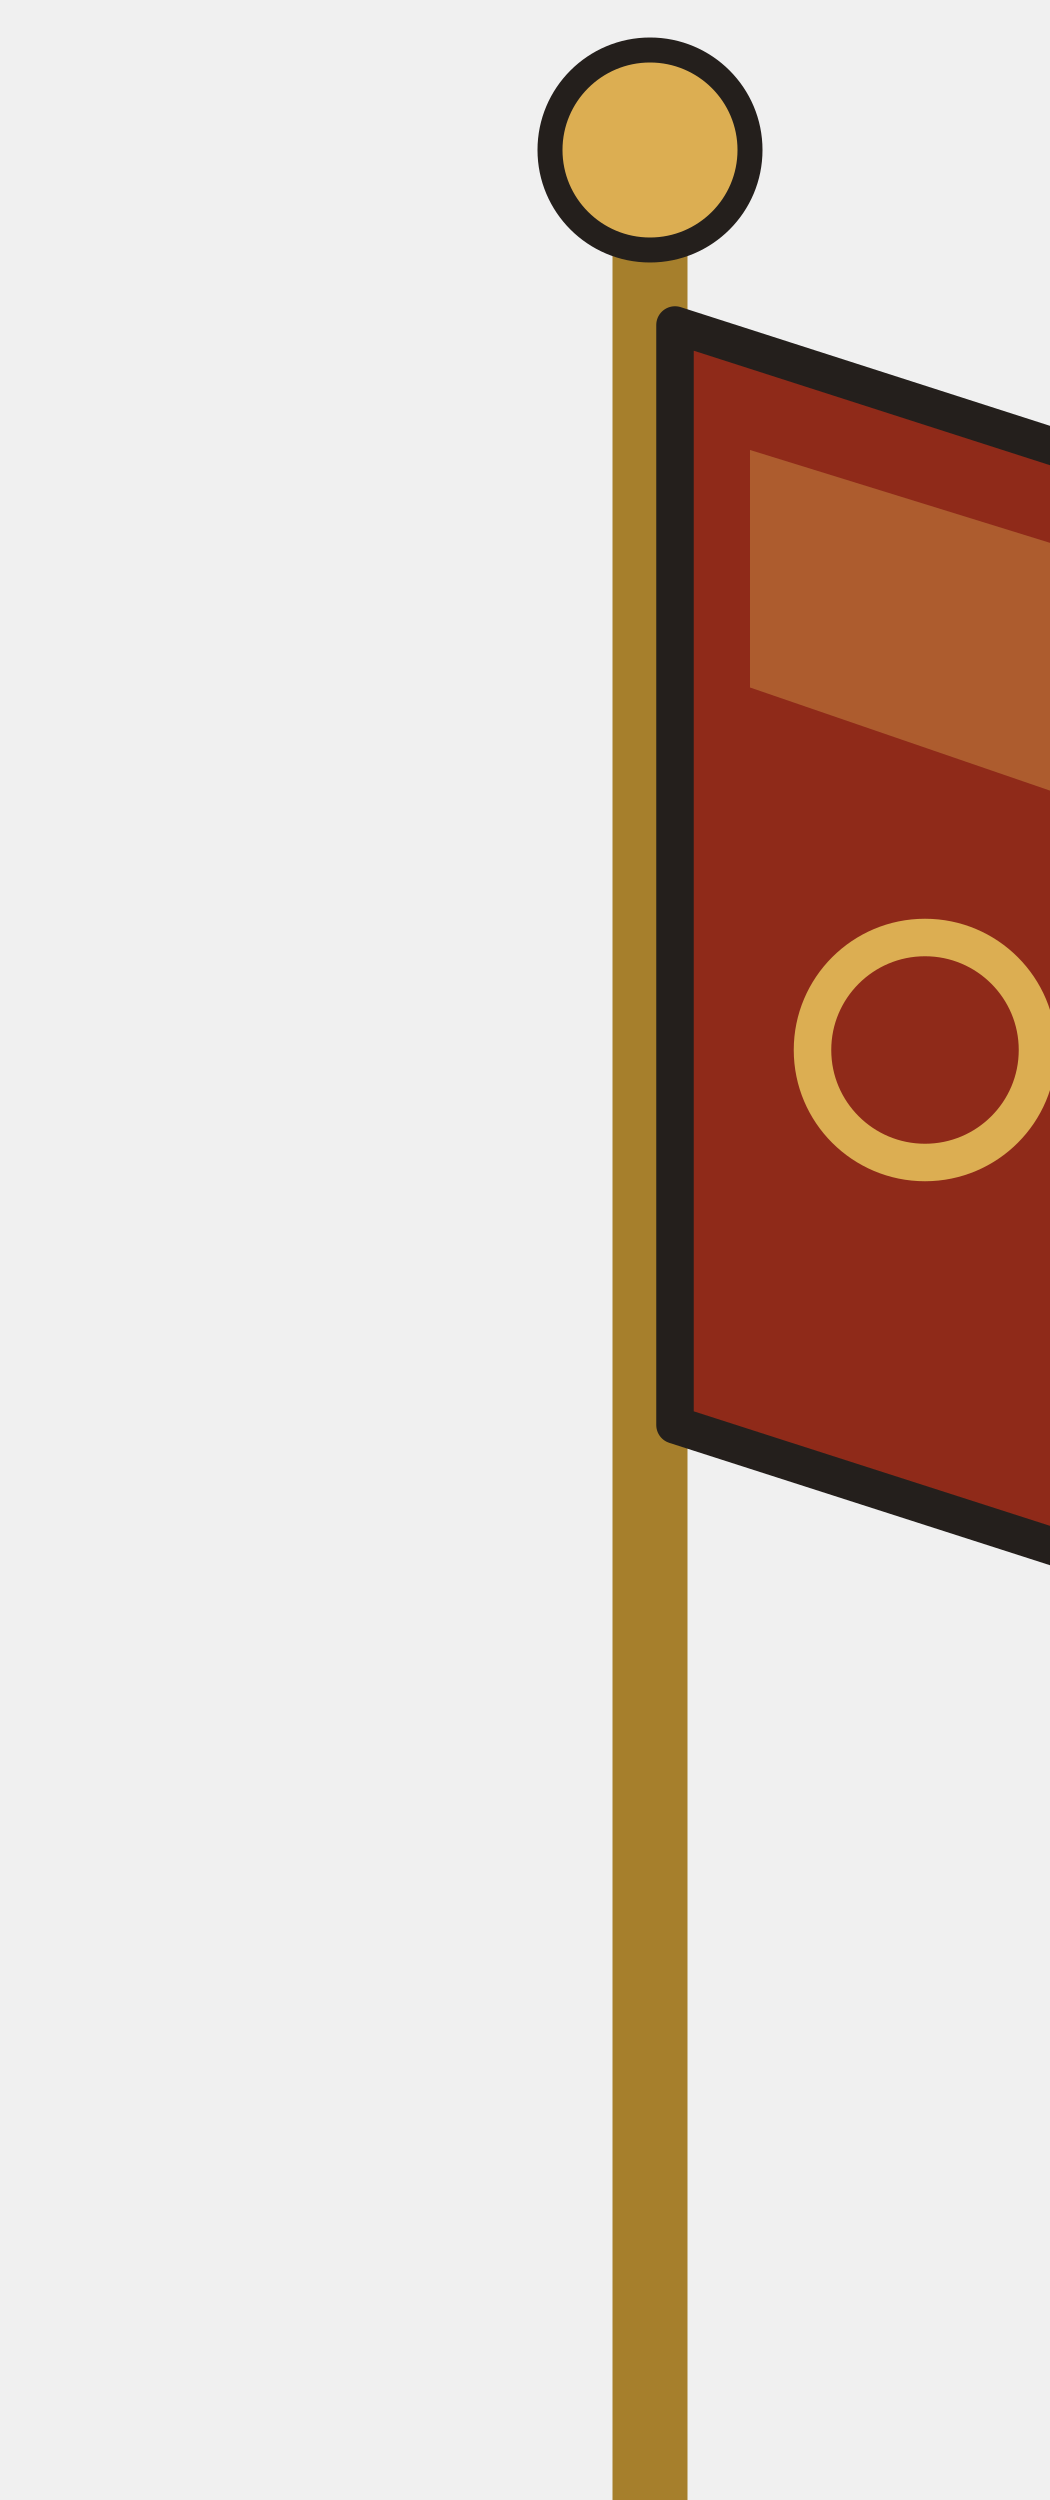
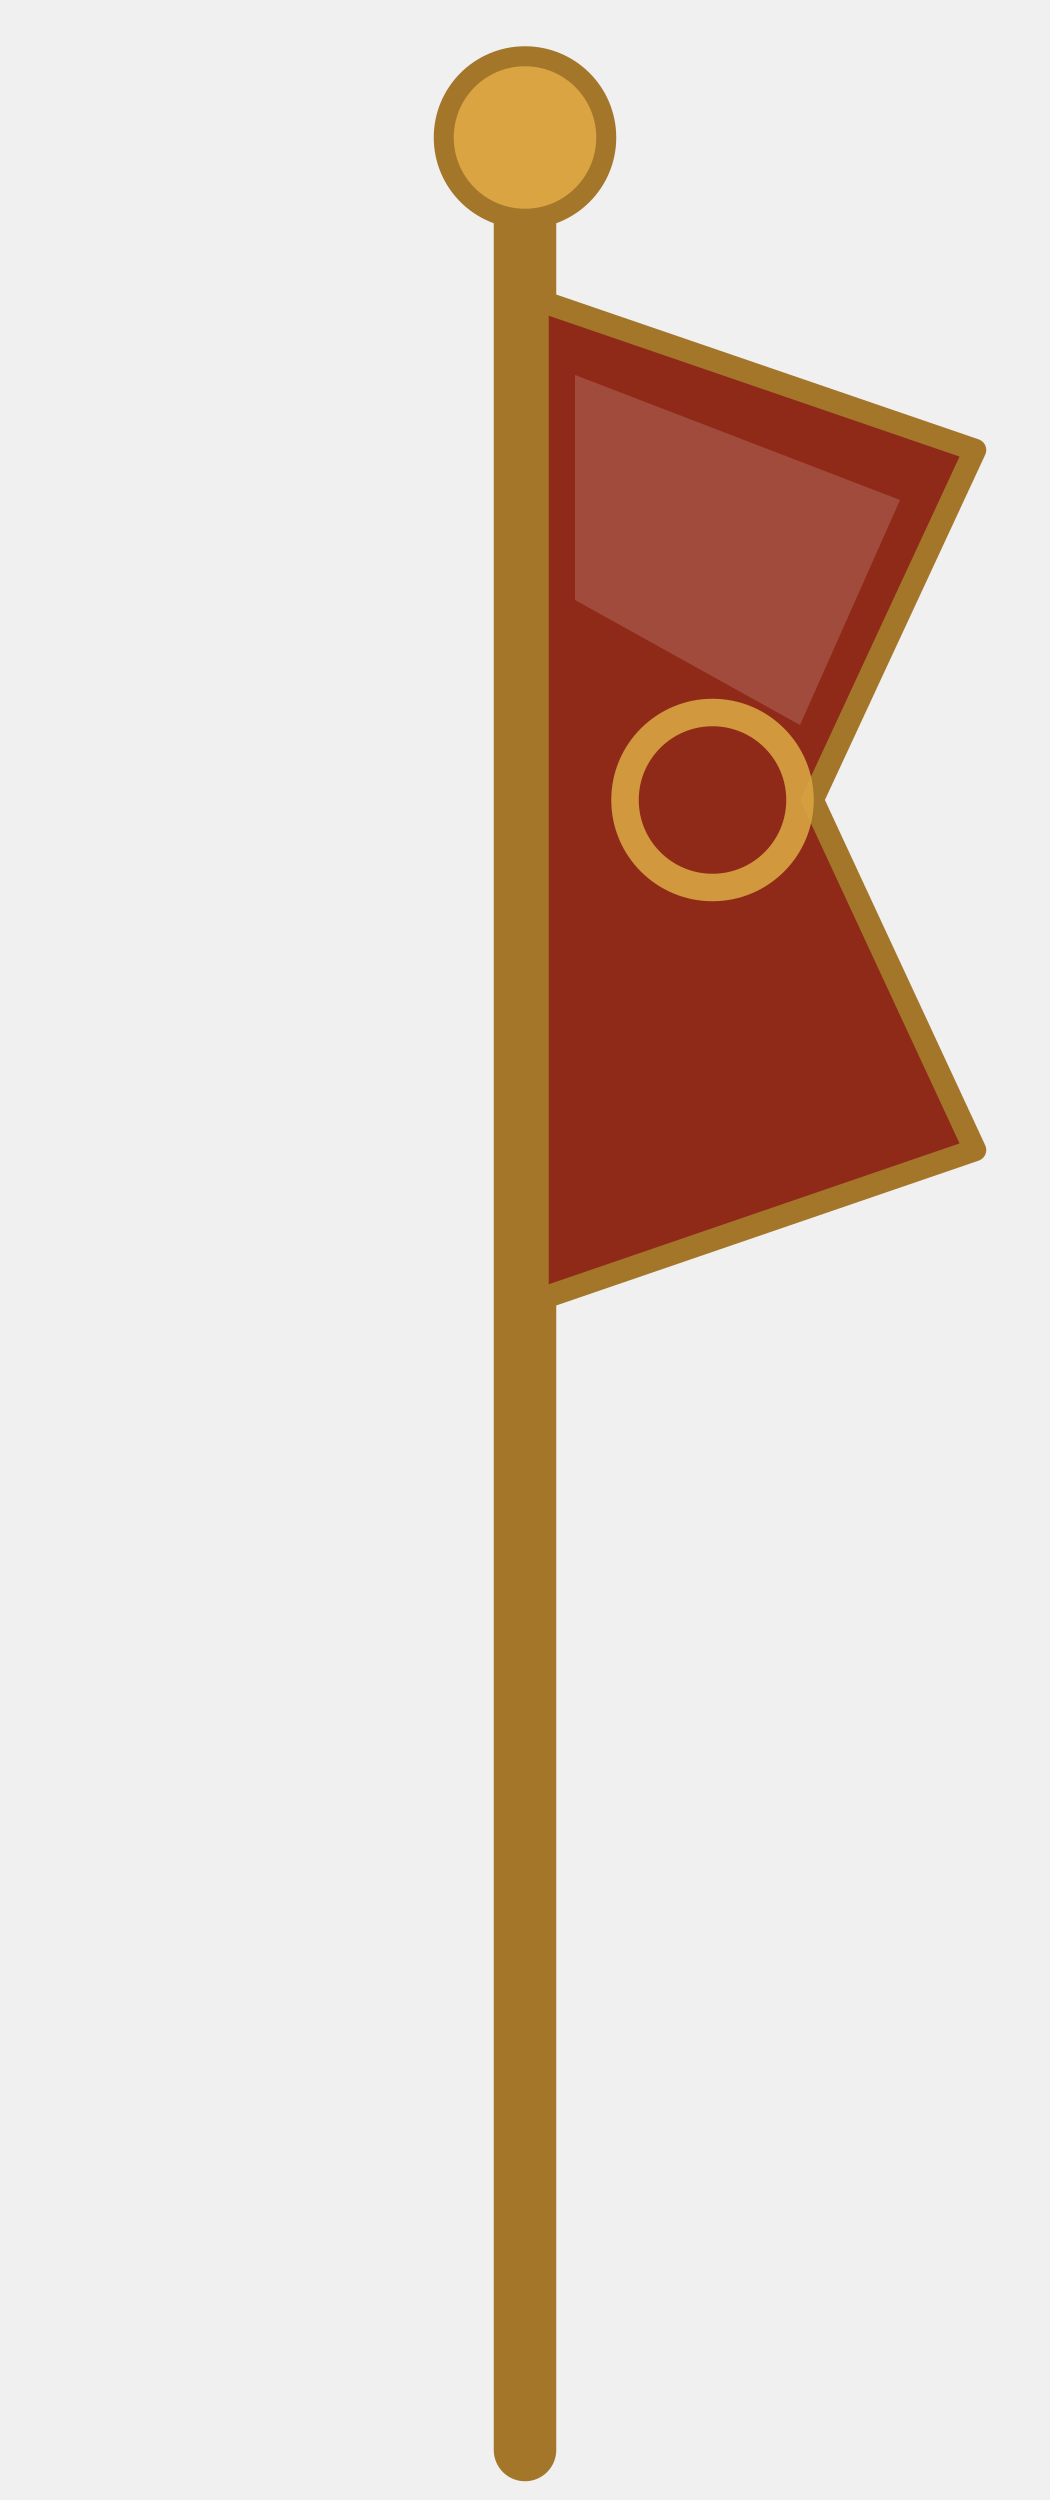
<svg xmlns="http://www.w3.org/2000/svg" width="84" height="200" viewBox="0 0 84 200">
-   <line x1="52.0" y1="238" x2="52.0" y2="14" stroke="#a67f2c" stroke-width="6" stroke-linecap="round" />
-   <circle cx="52.0" cy="12" r="8" fill="#dcae52" stroke="#241f1c" stroke-width="2" />
-   <path d="M54.0 26 L110.0 44 L97.0 88 L110.0 132 L54.0 114 Z" fill="#8f2a19" stroke="#241f1c" stroke-width="3" stroke-linejoin="round" />
-   <path d="M60.0 36 L102.0 49 L92.0 66 L60.0 55 Z" fill="#dcae52" opacity="0.38" />
-   <circle cx="74.0" cy="84" r="9" fill="none" stroke="#dcae52" stroke-width="3" />
+   <line x1="42.0" y1="196" x2="42.0" y2="14" stroke="#a3762a" stroke-width="5" stroke-linecap="round" />
+   <circle cx="42.0" cy="11" r="6.5" fill="#d9a441" stroke="#a3762a" stroke-width="1.6" />
+   <path d="M43.0 24.0 L78.0 36.0 L65.0 64.0 L78.0 92.0 L43.0 104.0 Z" fill="#8f2a19" stroke="#a3762a" stroke-width="1.8" stroke-linejoin="round" />
+   <path d="M46.0 30.0 L72.0 40.0 L64.0 58.0 L46.0 48.0 Z" fill="#ffffff" opacity="0.16" />
+   <circle cx="57.0" cy="64.0" r="7" fill="none" stroke="#d9a441" stroke-width="2.2" opacity="0.9" />
</svg>
